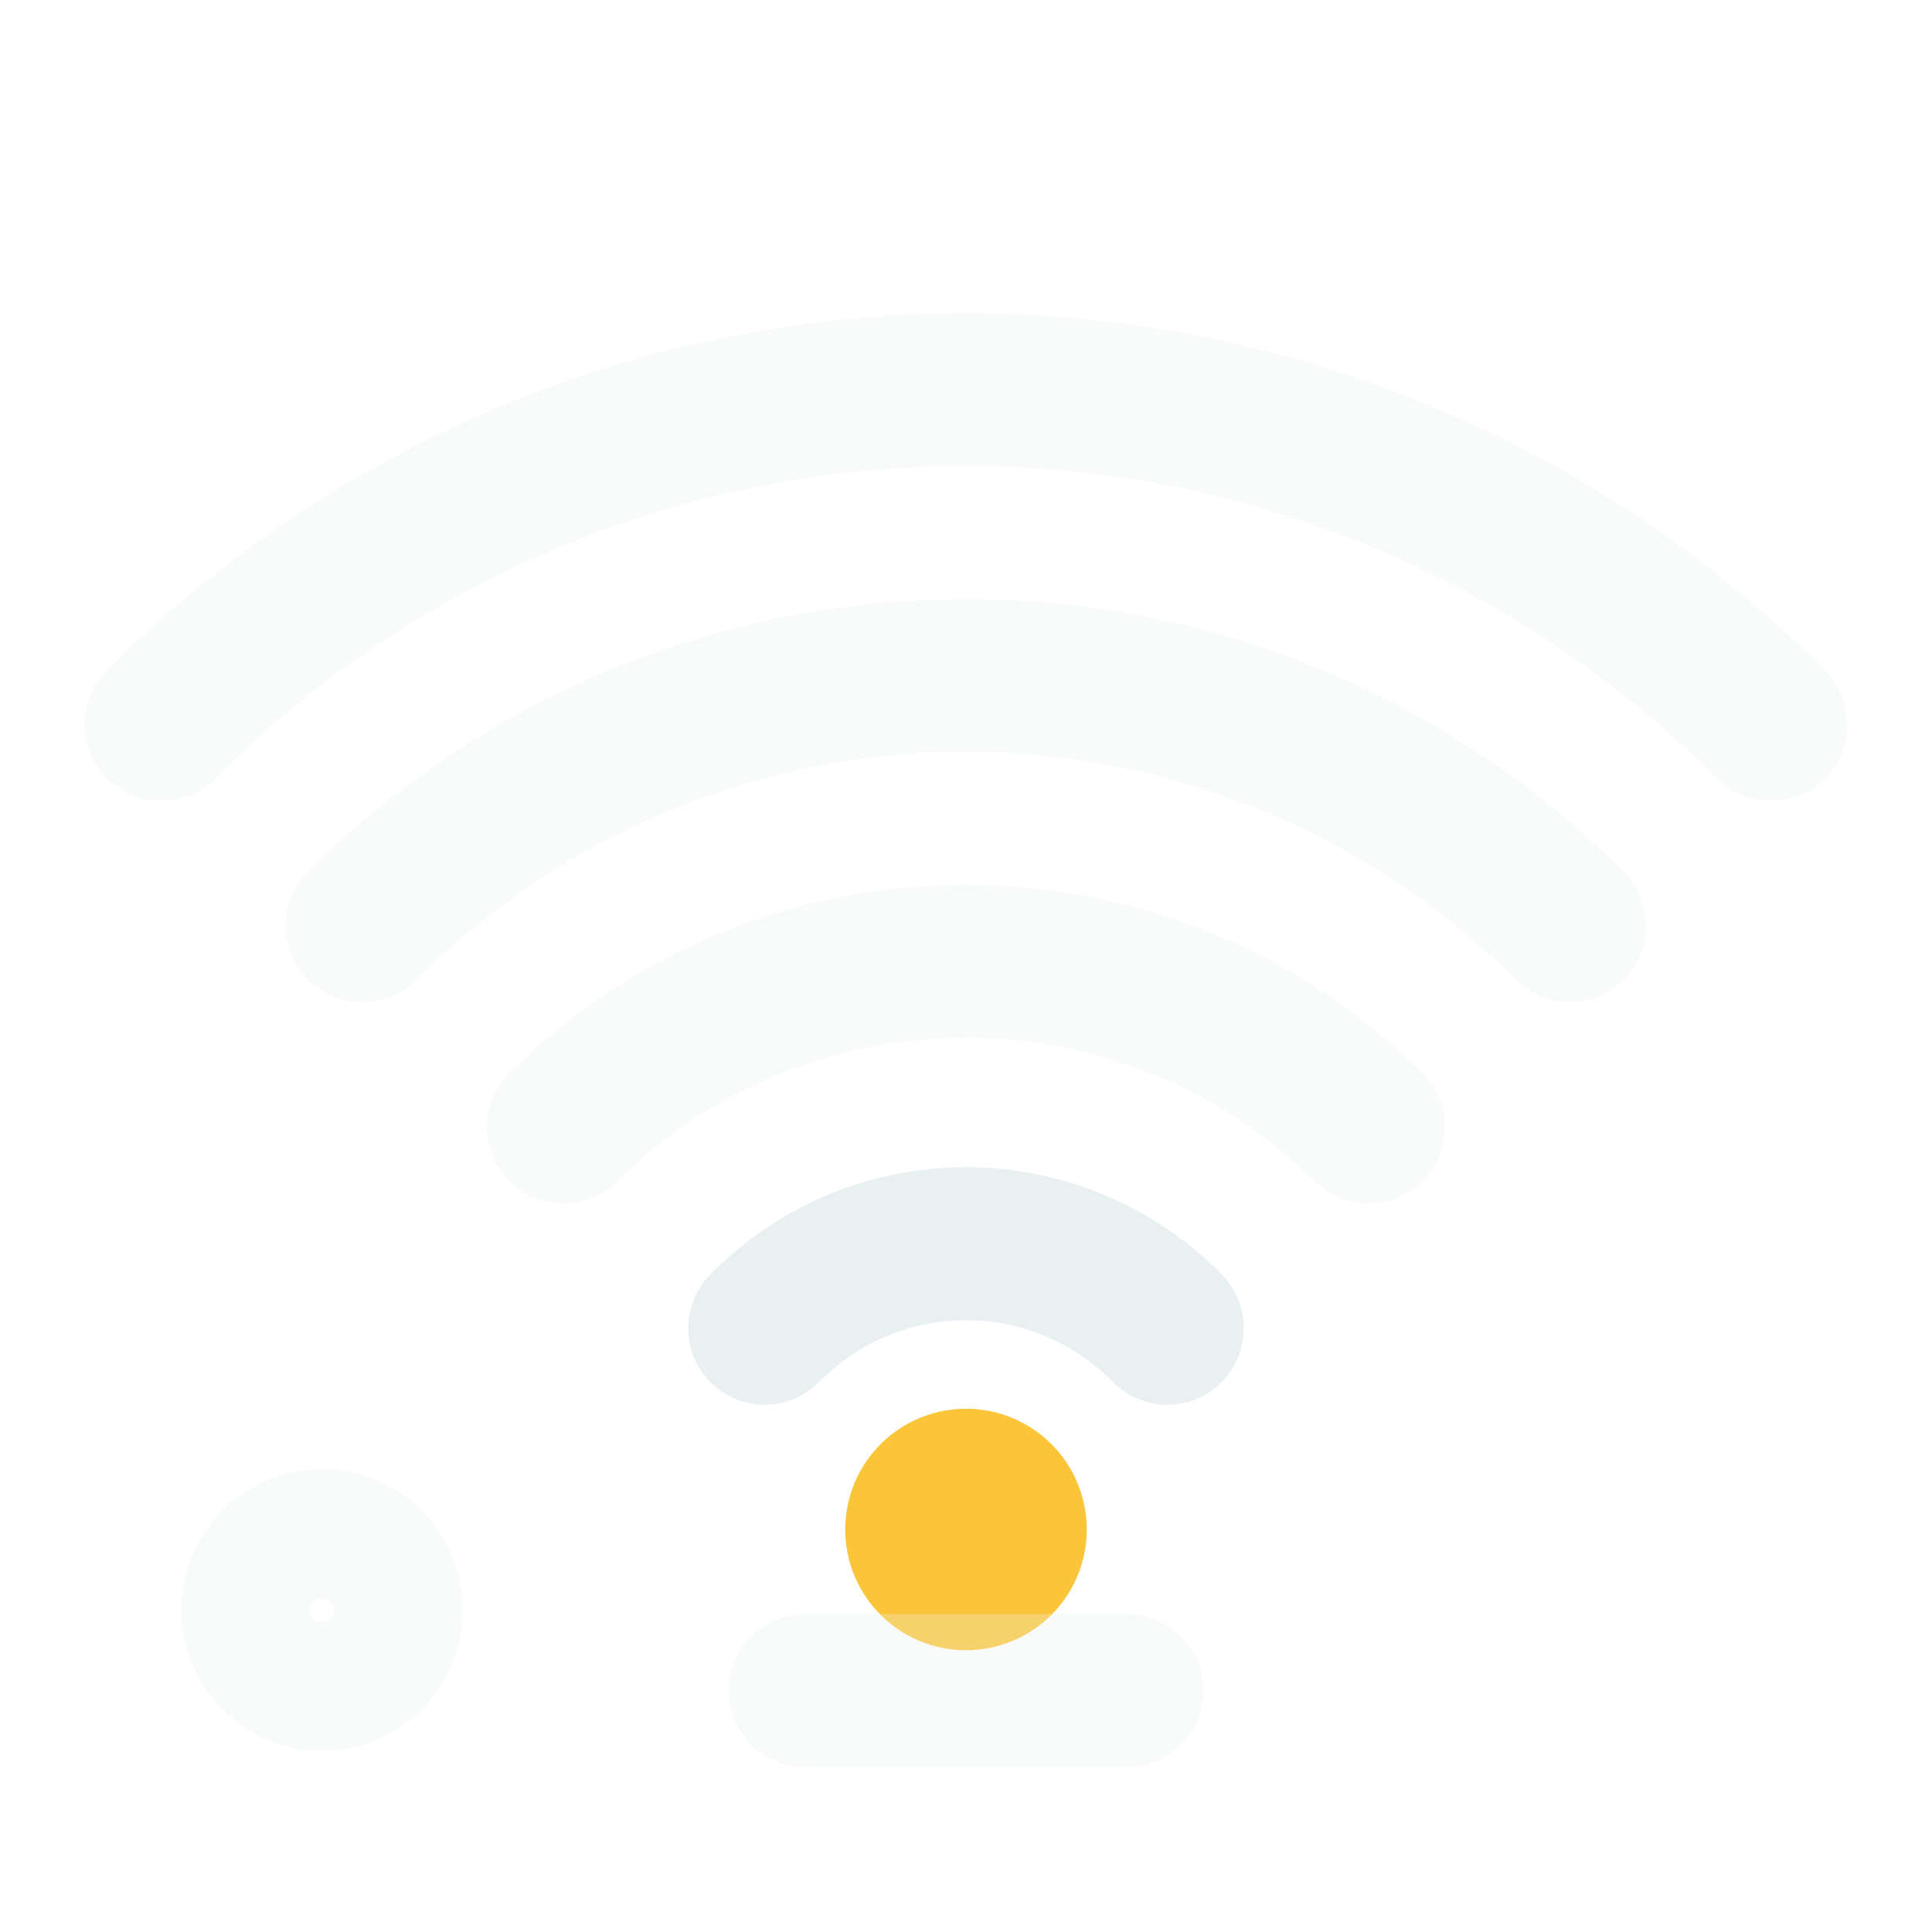
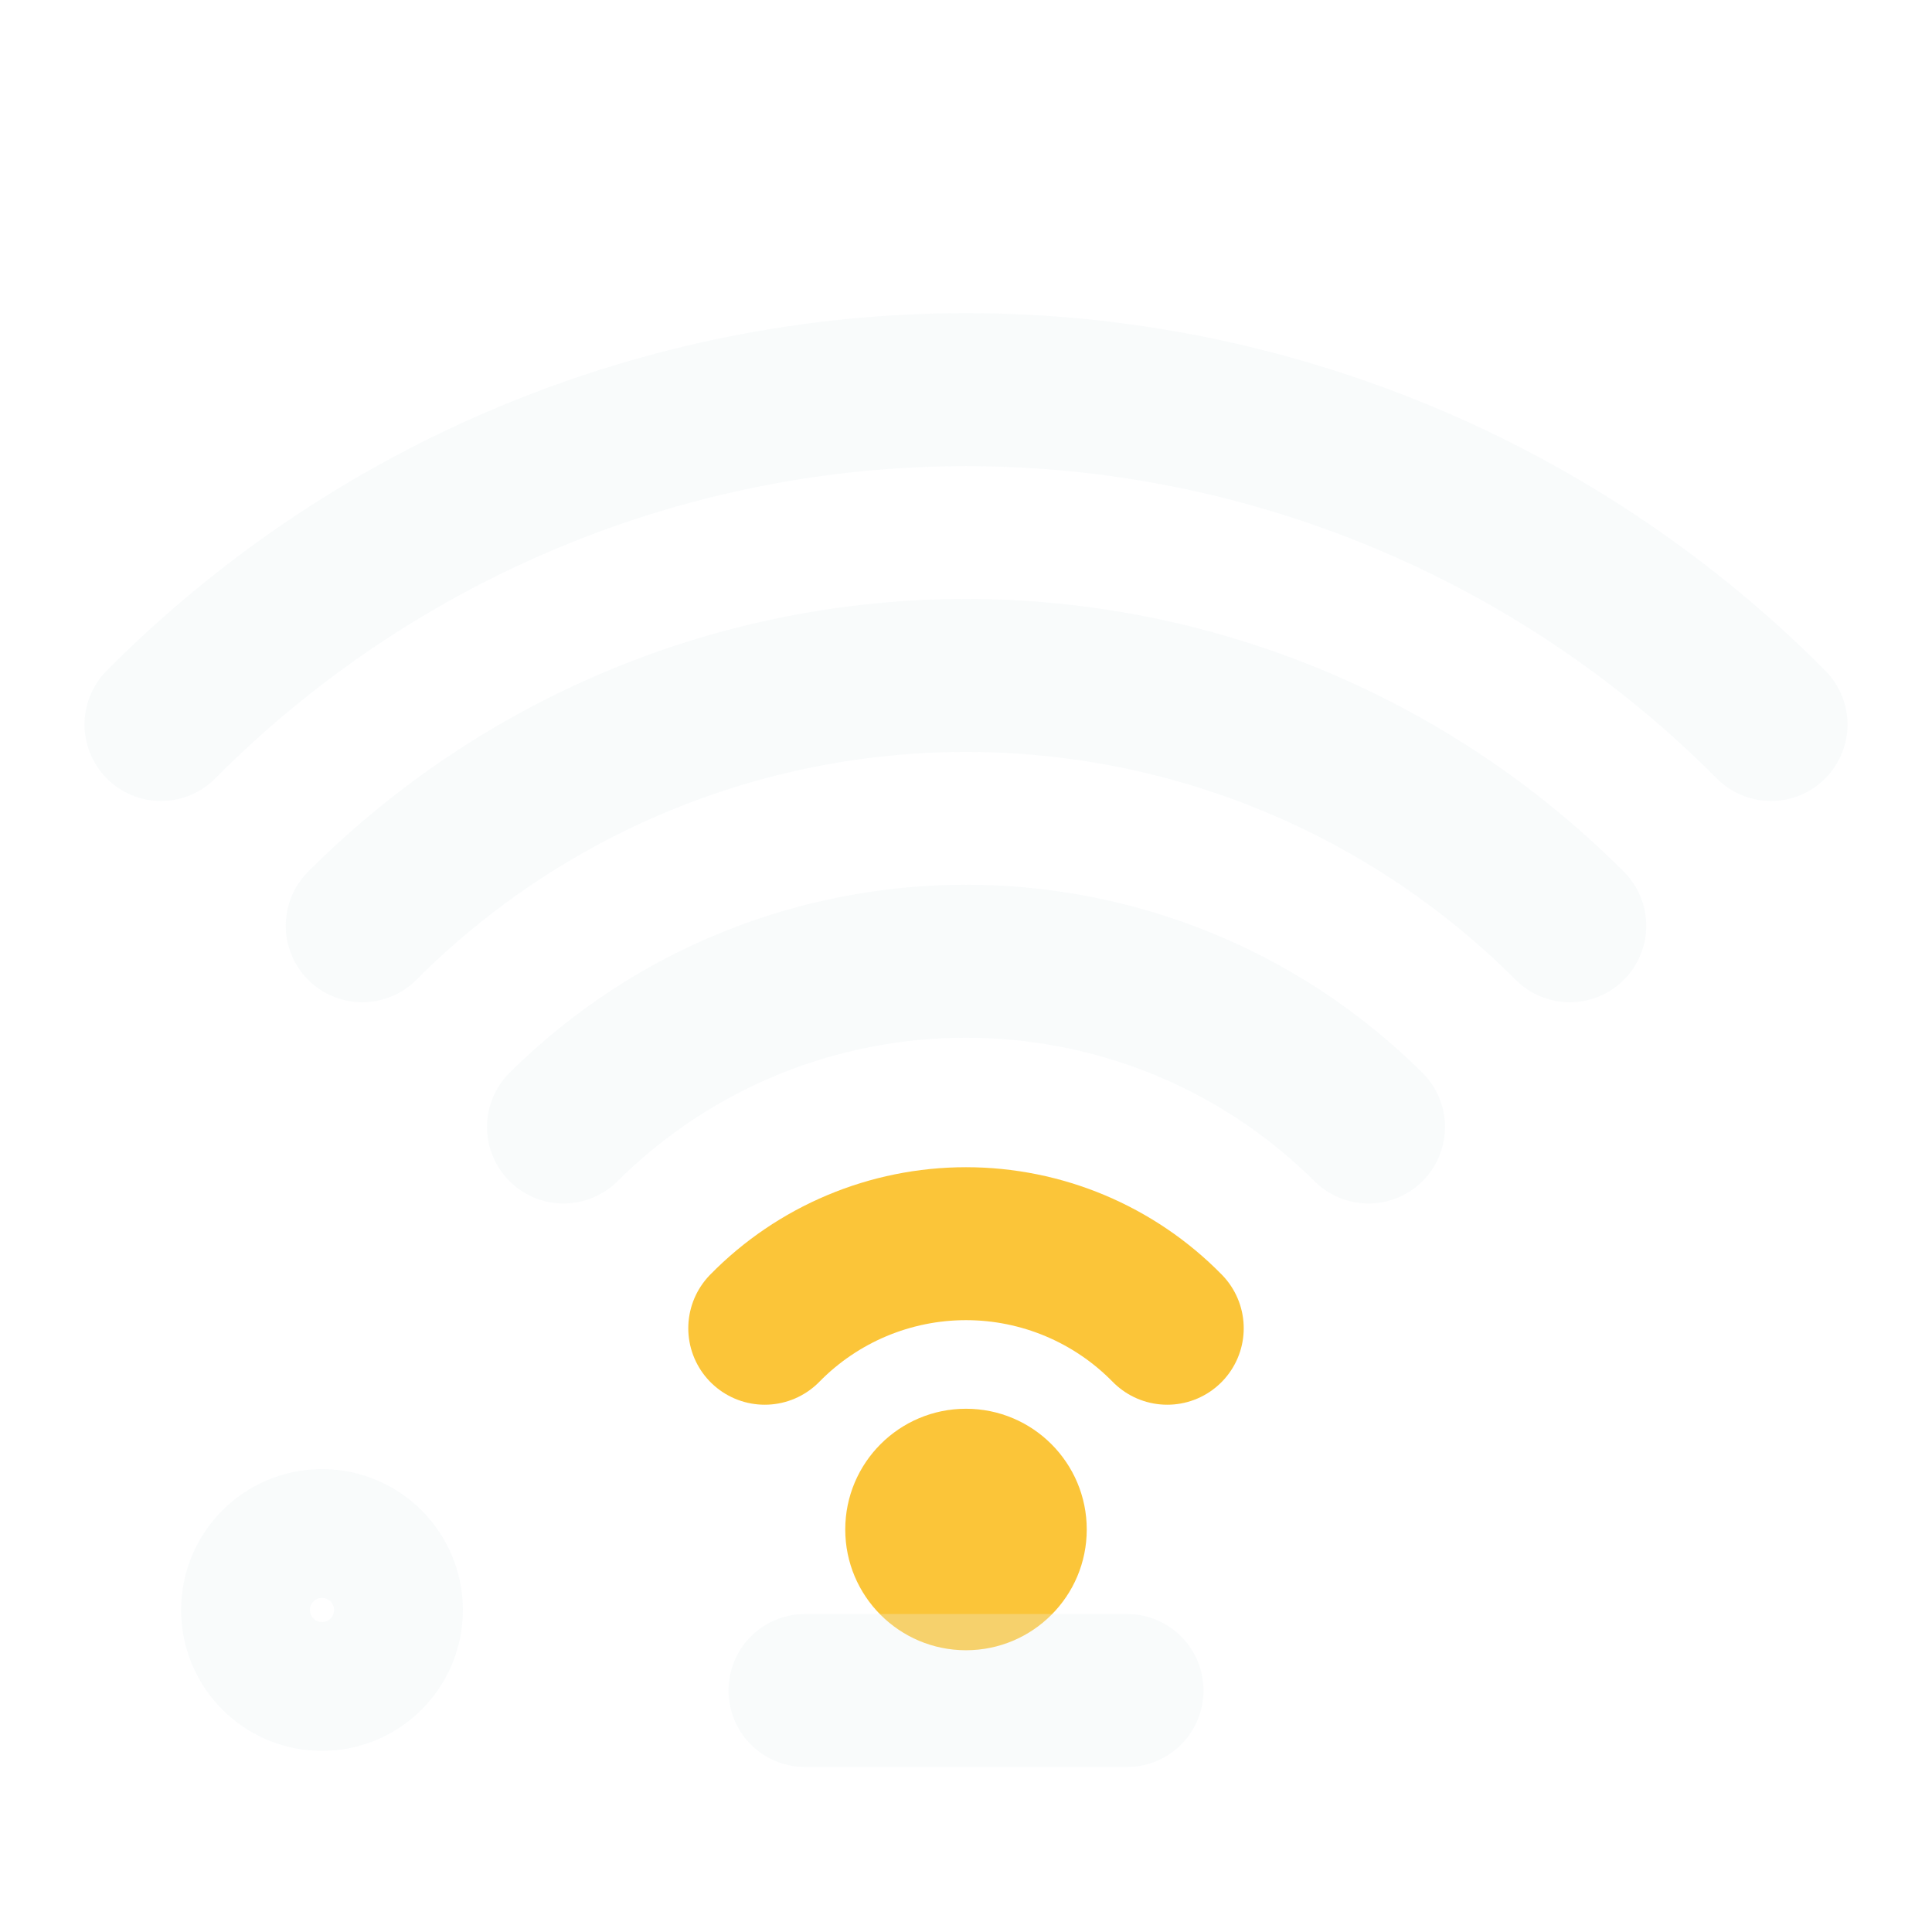
<svg xmlns="http://www.w3.org/2000/svg" width="16" height="16" viewBox="0 0 24 24">
  <defs>
    <style id="current-color-scheme" type="text/css">
      .ColorScheme-Text { color: #E8F0F2; }
      .ColorScheme-Highlight { color: #A3FF47; }
      .ColorScheme-NeutralText { color: #FBBF24; }
      .ColorScheme-PositiveText { color: #A3FF47; }
      .ColorScheme-NegativeText { color: #FF6B7A; }
    </style>
    <style id="noxforge-icon-style" type="text/css">
      .text-fill { color: #E8F0F2; fill: currentColor; opacity: 0.92; stroke: none; }
      .surface-plate { fill: #1B2831; fill-opacity: 0.90; stroke: none; }
      .surface-tab { fill: #141E25; fill-opacity: 0.92; stroke: none; }
      .surface-bevel { stroke: #4B606A; stroke-width: 1; opacity: 0.72; }
      .accent { color: #22D3EE; stroke: currentColor; }
      .accent-fill { color: #22D3EE; fill: currentColor; stroke: none; }
      .lime { color: #A3FF47; stroke: currentColor; }
      .lime-fill { color: #A3FF47; fill: currentColor; stroke: none; }
      .dimmed { opacity: 0.28; stroke: currentColor; }
      .dimmed-fill { opacity: 0.24; fill: currentColor; stroke: none; }
      .symbolic-ring { opacity: 0.35; stroke: currentColor; stroke-width: 1; }
      .warning { color: #FBBF24; stroke: currentColor; opacity: 0.9; }
      .warning-fill { color: #FBBF24; fill: currentColor; opacity: 0.9; stroke: none; }
      .negative { color: #FF6B7A; stroke: currentColor; opacity: 0.92; }
      .negative-fill { color: #FF6B7A; fill: currentColor; opacity: 0.92; stroke: none; }
    </style>
  </defs>
  <g fill="none" stroke="currentColor" class="ColorScheme-Text" stroke-width="1.9" stroke-linecap="round" stroke-linejoin="round">
-     <path d="M9.5 16.5a3.5 3.5 0 0 1 5 0" />
+     <path class="ColorScheme-NeutralText warning" d="M9.5 16.5a3.5 3.5 0 0 1 5 0" />
    <path class="dimmed" d="M7 14a7.1 7.1 0 0 1 10 0" />
    <path class="dimmed" d="M4.5 11.5a10.6 10.6 0 0 1 15 0" />
    <path class="dimmed" d="M2 9a14.1 14.1 0 0 1 20 0" />
    <circle class="ColorScheme-NeutralText warning-fill" cx="12" cy="19" r="1.5" />
    <path class="dimmed" d="M10 21h4" />
    <circle class="dimmed" cx="4" cy="20" r="0.8" />
  </g>
</svg>
